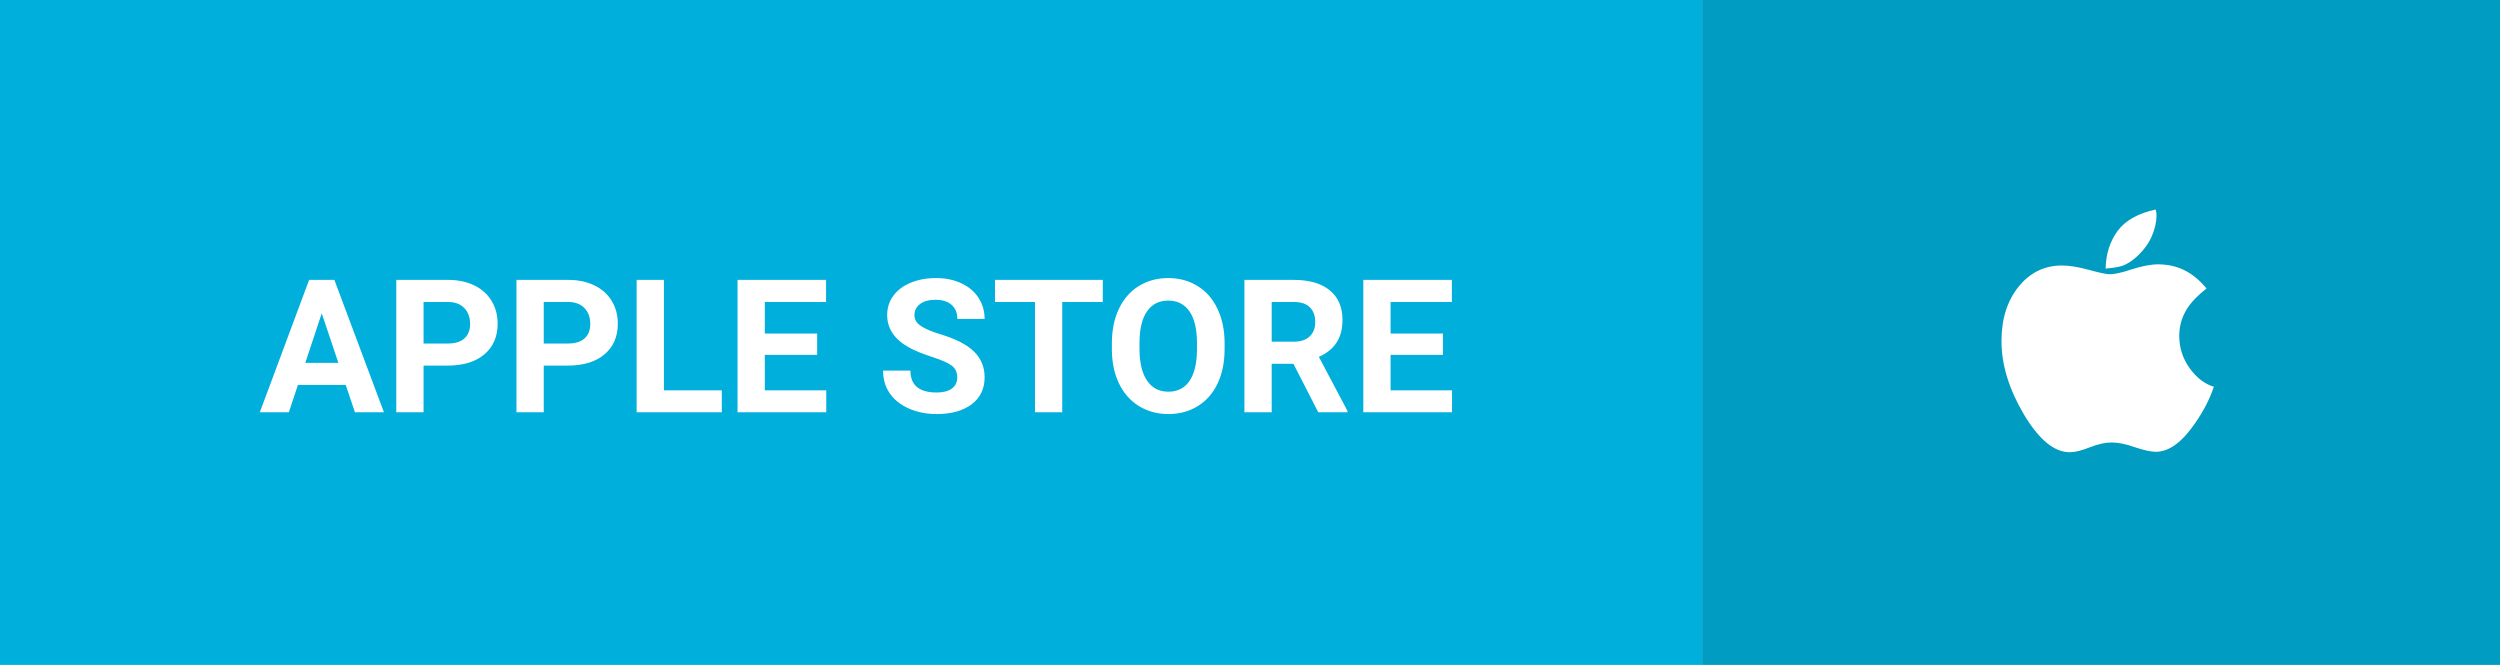
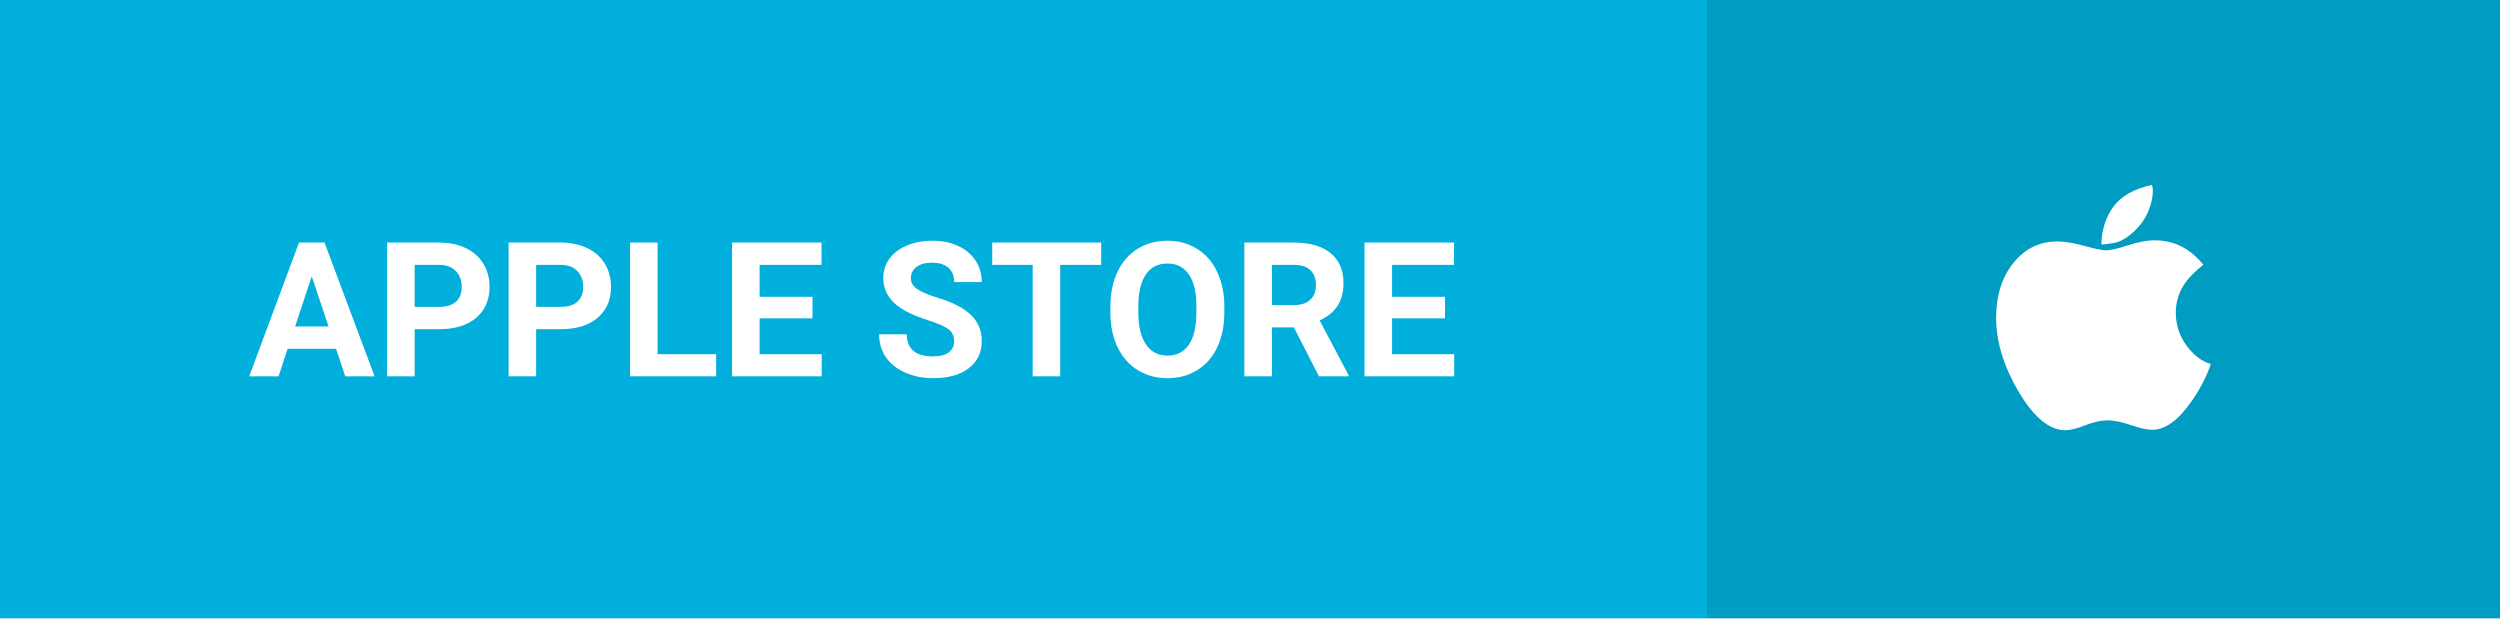
- <svg xmlns="http://www.w3.org/2000/svg" width="188" height="50" viewBox="0 0 188 50" fill="none">
-   <path d="M0 0H128V50H0V0Z" fill="#00AFDB" />
-   <path d="M26 28.949H22.404L21.721 31H19.54L23.245 21.047H25.145L28.871 31H26.69L26 28.949ZM22.958 27.288H25.446L24.195 23.562L22.958 27.288ZM31.852 27.493V31H29.801V21.047H33.684C34.431 21.047 35.087 21.184 35.652 21.457C36.222 21.73 36.66 22.12 36.965 22.626C37.27 23.127 37.423 23.699 37.423 24.342C37.423 25.317 37.088 26.087 36.418 26.652C35.753 27.213 34.83 27.493 33.649 27.493H31.852ZM31.852 25.832H33.684C34.226 25.832 34.638 25.704 34.921 25.449C35.208 25.194 35.352 24.829 35.352 24.355C35.352 23.868 35.208 23.474 34.921 23.173C34.634 22.872 34.237 22.717 33.731 22.708H31.852V25.832ZM40.889 27.493V31H38.838V21.047H42.721C43.468 21.047 44.124 21.184 44.69 21.457C45.259 21.73 45.697 22.12 46.002 22.626C46.307 23.127 46.46 23.699 46.46 24.342C46.46 25.317 46.125 26.087 45.455 26.652C44.79 27.213 43.867 27.493 42.687 27.493H40.889ZM40.889 25.832H42.721C43.263 25.832 43.675 25.704 43.958 25.449C44.245 25.194 44.389 24.829 44.389 24.355C44.389 23.868 44.245 23.474 43.958 23.173C43.671 22.872 43.274 22.717 42.769 22.708H40.889V25.832ZM49.926 29.352H54.28V31H47.875V21.047H49.926V29.352ZM61.451 26.686H57.514V29.352H62.135V31H55.463V21.047H62.121V22.708H57.514V25.08H61.451V26.686ZM71.985 28.389C71.985 28.001 71.849 27.705 71.575 27.5C71.302 27.29 70.81 27.072 70.099 26.844C69.388 26.611 68.825 26.384 68.41 26.16C67.28 25.549 66.715 24.727 66.715 23.692C66.715 23.155 66.865 22.676 67.166 22.257C67.471 21.833 67.907 21.503 68.472 21.266C69.041 21.029 69.679 20.91 70.386 20.91C71.097 20.91 71.73 21.04 72.286 21.3C72.842 21.555 73.273 21.917 73.578 22.387C73.888 22.856 74.043 23.389 74.043 23.986H71.992C71.992 23.531 71.849 23.177 71.561 22.927C71.274 22.672 70.871 22.544 70.352 22.544C69.85 22.544 69.461 22.651 69.183 22.865C68.905 23.075 68.766 23.353 68.766 23.699C68.766 24.023 68.927 24.294 69.251 24.513C69.579 24.731 70.06 24.936 70.693 25.128C71.86 25.479 72.71 25.914 73.243 26.434C73.776 26.953 74.043 27.6 74.043 28.375C74.043 29.236 73.717 29.913 73.065 30.405C72.414 30.893 71.537 31.137 70.434 31.137C69.668 31.137 68.971 30.998 68.342 30.72C67.713 30.437 67.232 30.052 66.899 29.564C66.571 29.077 66.407 28.512 66.407 27.869H68.465C68.465 28.967 69.121 29.517 70.434 29.517C70.921 29.517 71.302 29.419 71.575 29.223C71.849 29.022 71.985 28.744 71.985 28.389ZM82.93 22.708H79.881V31H77.83V22.708H74.822V21.047H82.93V22.708ZM92.09 26.249C92.09 27.229 91.917 28.088 91.57 28.826C91.224 29.564 90.727 30.134 90.08 30.535C89.438 30.936 88.699 31.137 87.865 31.137C87.04 31.137 86.304 30.939 85.657 30.542C85.01 30.145 84.509 29.58 84.153 28.847C83.798 28.108 83.618 27.261 83.613 26.304V25.811C83.613 24.832 83.789 23.97 84.14 23.227C84.495 22.48 84.994 21.908 85.637 21.512C86.284 21.111 87.022 20.91 87.852 20.91C88.681 20.91 89.417 21.111 90.06 21.512C90.707 21.908 91.206 22.48 91.557 23.227C91.912 23.97 92.09 24.829 92.09 25.805V26.249ZM90.012 25.798C90.012 24.754 89.825 23.961 89.451 23.419C89.078 22.877 88.544 22.605 87.852 22.605C87.163 22.605 86.632 22.874 86.259 23.412C85.885 23.945 85.696 24.729 85.691 25.764V26.249C85.691 27.265 85.878 28.054 86.252 28.614C86.626 29.175 87.163 29.455 87.865 29.455C88.553 29.455 89.082 29.186 89.451 28.648C89.82 28.106 90.007 27.318 90.012 26.283V25.798ZM97.265 27.356H95.631V31H93.58V21.047H97.278C98.454 21.047 99.361 21.309 99.999 21.833C100.637 22.357 100.956 23.098 100.956 24.055C100.956 24.734 100.808 25.301 100.512 25.757C100.22 26.208 99.776 26.568 99.179 26.837L101.332 30.904V31H99.131L97.265 27.356ZM95.631 25.695H97.285C97.8 25.695 98.199 25.565 98.481 25.306C98.764 25.041 98.905 24.679 98.905 24.219C98.905 23.749 98.771 23.38 98.502 23.111C98.238 22.842 97.83 22.708 97.278 22.708H95.631V25.695ZM108.51 26.686H104.572V29.352H109.193V31H102.521V21.047H109.18V22.708H104.572V25.08H108.51V26.686Z" fill="white" />
-   <path d="M128 0H188V50H128V0Z" fill="#009CC2" />
-   <path fill-rule="evenodd" clip-rule="evenodd" d="M166.482 29.082C165.805 28.885 165.198 28.424 164.67 27.7C164.143 26.976 163.879 26.153 163.879 25.254C163.879 24.42 164.132 23.663 164.625 22.983C164.9 22.599 165.335 22.171 165.931 21.689C165.542 21.228 165.14 20.855 164.739 20.592C164.028 20.12 163.214 19.878 162.297 19.878C161.736 19.878 161.071 20.01 160.314 20.251C159.557 20.504 159.007 20.624 158.675 20.624C158.411 20.624 157.884 20.515 157.093 20.295C156.29 20.076 155.625 19.966 155.063 19.966C153.745 19.966 152.667 20.493 151.808 21.546C150.948 22.61 150.512 23.97 150.512 25.649C150.512 27.448 151.085 29.28 152.197 31.167C153.332 33.054 154.467 34.008 155.648 34.008C156.026 34.008 156.531 33.888 157.161 33.635C157.78 33.394 158.331 33.273 158.789 33.273C159.259 33.273 159.844 33.383 160.52 33.624C161.208 33.855 161.736 33.975 162.125 33.975C163.1 33.975 164.086 33.262 165.072 31.825C165.737 30.871 166.195 29.949 166.482 29.082ZM162.171 16.214C162.171 16.138 162.16 16.072 162.16 15.995C162.148 15.929 162.125 15.852 162.102 15.754C160.773 16.05 159.81 16.587 159.236 17.377C158.663 18.167 158.365 19.11 158.342 20.197C158.881 20.153 159.271 20.087 159.534 20.01C159.947 19.878 160.36 19.615 160.773 19.22C161.254 18.759 161.61 18.255 161.839 17.706C162.057 17.169 162.171 16.664 162.171 16.214Z" fill="white" />
+ <svg xmlns="http://www.w3.org/2000/svg" width="186" height="46" viewBox="0 0 186 46" fill="none">
+   <rect width="127" height="46" fill="#00AFDB" />
+   <path d="M25 25.949H21.404L20.721 28H18.54L22.245 18.047H24.145L27.871 28H25.69L25 25.949ZM21.958 24.288H24.446L23.195 20.562L21.958 24.288ZM30.852 24.493V28H28.801V18.047H32.684C33.431 18.047 34.087 18.184 34.652 18.457C35.222 18.73 35.66 19.12 35.965 19.626C36.27 20.127 36.423 20.699 36.423 21.342C36.423 22.317 36.088 23.087 35.418 23.652C34.753 24.213 33.83 24.493 32.649 24.493H30.852ZM30.852 22.832H32.684C33.226 22.832 33.638 22.704 33.921 22.449C34.208 22.194 34.352 21.829 34.352 21.355C34.352 20.868 34.208 20.474 33.921 20.173C33.634 19.872 33.237 19.717 32.731 19.708H30.852V22.832ZM39.889 24.493V28H37.838V18.047H41.721C42.468 18.047 43.124 18.184 43.69 18.457C44.259 18.73 44.697 19.12 45.002 19.626C45.307 20.127 45.46 20.699 45.46 21.342C45.46 22.317 45.125 23.087 44.455 23.652C43.79 24.213 42.867 24.493 41.687 24.493H39.889ZM39.889 22.832H41.721C42.263 22.832 42.675 22.704 42.958 22.449C43.245 22.194 43.389 21.829 43.389 21.355C43.389 20.868 43.245 20.474 42.958 20.173C42.671 19.872 42.274 19.717 41.769 19.708H39.889V22.832ZM48.926 26.352H53.28V28H46.875V18.047H48.926V26.352ZM60.451 23.686H56.514V26.352H61.135V28H54.463V18.047H61.121V19.708H56.514V22.08H60.451V23.686ZM70.985 25.389C70.985 25.001 70.849 24.705 70.575 24.5C70.302 24.29 69.81 24.072 69.099 23.844C68.388 23.611 67.825 23.384 67.41 23.16C66.28 22.549 65.715 21.727 65.715 20.692C65.715 20.155 65.865 19.676 66.166 19.257C66.471 18.833 66.907 18.503 67.472 18.266C68.041 18.029 68.679 17.91 69.386 17.91C70.097 17.91 70.73 18.04 71.286 18.3C71.842 18.555 72.273 18.917 72.578 19.387C72.888 19.856 73.043 20.389 73.043 20.986H70.992C70.992 20.531 70.849 20.177 70.561 19.927C70.274 19.672 69.871 19.544 69.352 19.544C68.85 19.544 68.461 19.651 68.183 19.865C67.905 20.075 67.766 20.353 67.766 20.699C67.766 21.023 67.927 21.294 68.251 21.513C68.579 21.731 69.06 21.936 69.693 22.128C70.86 22.479 71.71 22.914 72.243 23.434C72.776 23.953 73.043 24.6 73.043 25.375C73.043 26.236 72.717 26.913 72.065 27.405C71.414 27.893 70.537 28.137 69.434 28.137C68.668 28.137 67.971 27.998 67.342 27.72C66.713 27.437 66.232 27.052 65.899 26.564C65.571 26.077 65.407 25.512 65.407 24.869H67.465C67.465 25.967 68.121 26.517 69.434 26.517C69.921 26.517 70.302 26.419 70.575 26.223C70.849 26.022 70.985 25.744 70.985 25.389ZM81.93 19.708H78.881V28H76.83V19.708H73.822V18.047H81.93V19.708ZM91.09 23.249C91.09 24.229 90.917 25.088 90.57 25.826C90.224 26.564 89.727 27.134 89.08 27.535C88.438 27.936 87.699 28.137 86.865 28.137C86.04 28.137 85.304 27.939 84.657 27.542C84.01 27.145 83.509 26.58 83.153 25.847C82.798 25.108 82.618 24.261 82.613 23.304V22.811C82.613 21.832 82.789 20.97 83.14 20.227C83.495 19.48 83.994 18.908 84.637 18.512C85.284 18.111 86.022 17.91 86.852 17.91C87.681 17.91 88.417 18.111 89.06 18.512C89.707 18.908 90.206 19.48 90.557 20.227C90.912 20.97 91.09 21.829 91.09 22.805V23.249ZM89.012 22.798C89.012 21.754 88.825 20.961 88.451 20.419C88.078 19.877 87.544 19.605 86.852 19.605C86.163 19.605 85.632 19.874 85.259 20.412C84.885 20.945 84.696 21.729 84.691 22.764V23.249C84.691 24.265 84.878 25.054 85.252 25.614C85.626 26.175 86.163 26.455 86.865 26.455C87.553 26.455 88.082 26.186 88.451 25.648C88.82 25.106 89.007 24.318 89.012 23.283V22.798ZM96.265 24.356H94.631V28H92.58V18.047H96.278C97.454 18.047 98.361 18.309 98.999 18.833C99.637 19.357 99.956 20.098 99.956 21.055C99.956 21.734 99.808 22.301 99.512 22.757C99.22 23.208 98.776 23.568 98.179 23.837L100.332 27.904V28H98.131L96.265 24.356ZM94.631 22.695H96.285C96.8 22.695 97.199 22.565 97.481 22.306C97.764 22.041 97.905 21.679 97.905 21.219C97.905 20.749 97.771 20.38 97.502 20.111C97.238 19.842 96.83 19.708 96.278 19.708H94.631V22.695ZM107.51 23.686H103.572V26.352H108.193V28H101.521V18.047H108.18V19.708H103.572V22.08H107.51V23.686Z" fill="white" />
+   <rect width="59" height="46" transform="translate(127)" fill="#009CC2" />
+   <path fill-rule="evenodd" clip-rule="evenodd" d="M164.482 27.082C163.805 26.885 163.198 26.424 162.67 25.7C162.143 24.976 161.879 24.153 161.879 23.254C161.879 22.42 162.132 21.663 162.625 20.983C162.9 20.599 163.335 20.171 163.931 19.689C163.542 19.228 163.14 18.855 162.739 18.592C162.028 18.12 161.214 17.878 160.297 17.878C159.736 17.878 159.071 18.01 158.314 18.251C157.557 18.504 157.007 18.624 156.675 18.624C156.411 18.624 155.884 18.515 155.093 18.295C154.29 18.076 153.625 17.966 153.063 17.966C151.745 17.966 150.667 18.493 149.808 19.546C148.948 20.61 148.512 21.97 148.512 23.649C148.512 25.448 149.085 27.28 150.197 29.167C151.332 31.054 152.467 32.008 153.648 32.008C154.026 32.008 154.531 31.887 155.161 31.635C155.78 31.394 156.331 31.273 156.789 31.273C157.259 31.273 157.844 31.383 158.52 31.624C159.208 31.855 159.736 31.975 160.125 31.975C161.1 31.975 162.086 31.262 163.072 29.825C163.737 28.871 164.195 27.949 164.482 27.082ZM160.171 14.214C160.171 14.138 160.16 14.072 160.16 13.995C160.148 13.929 160.125 13.852 160.102 13.754C158.773 14.05 157.81 14.587 157.236 15.377C156.663 16.167 156.365 17.11 156.342 18.197C156.881 18.153 157.271 18.087 157.534 18.01C157.947 17.878 158.36 17.615 158.773 17.22C159.254 16.759 159.61 16.255 159.839 15.706C160.057 15.169 160.171 14.664 160.171 14.214Z" fill="white" />
</svg>
